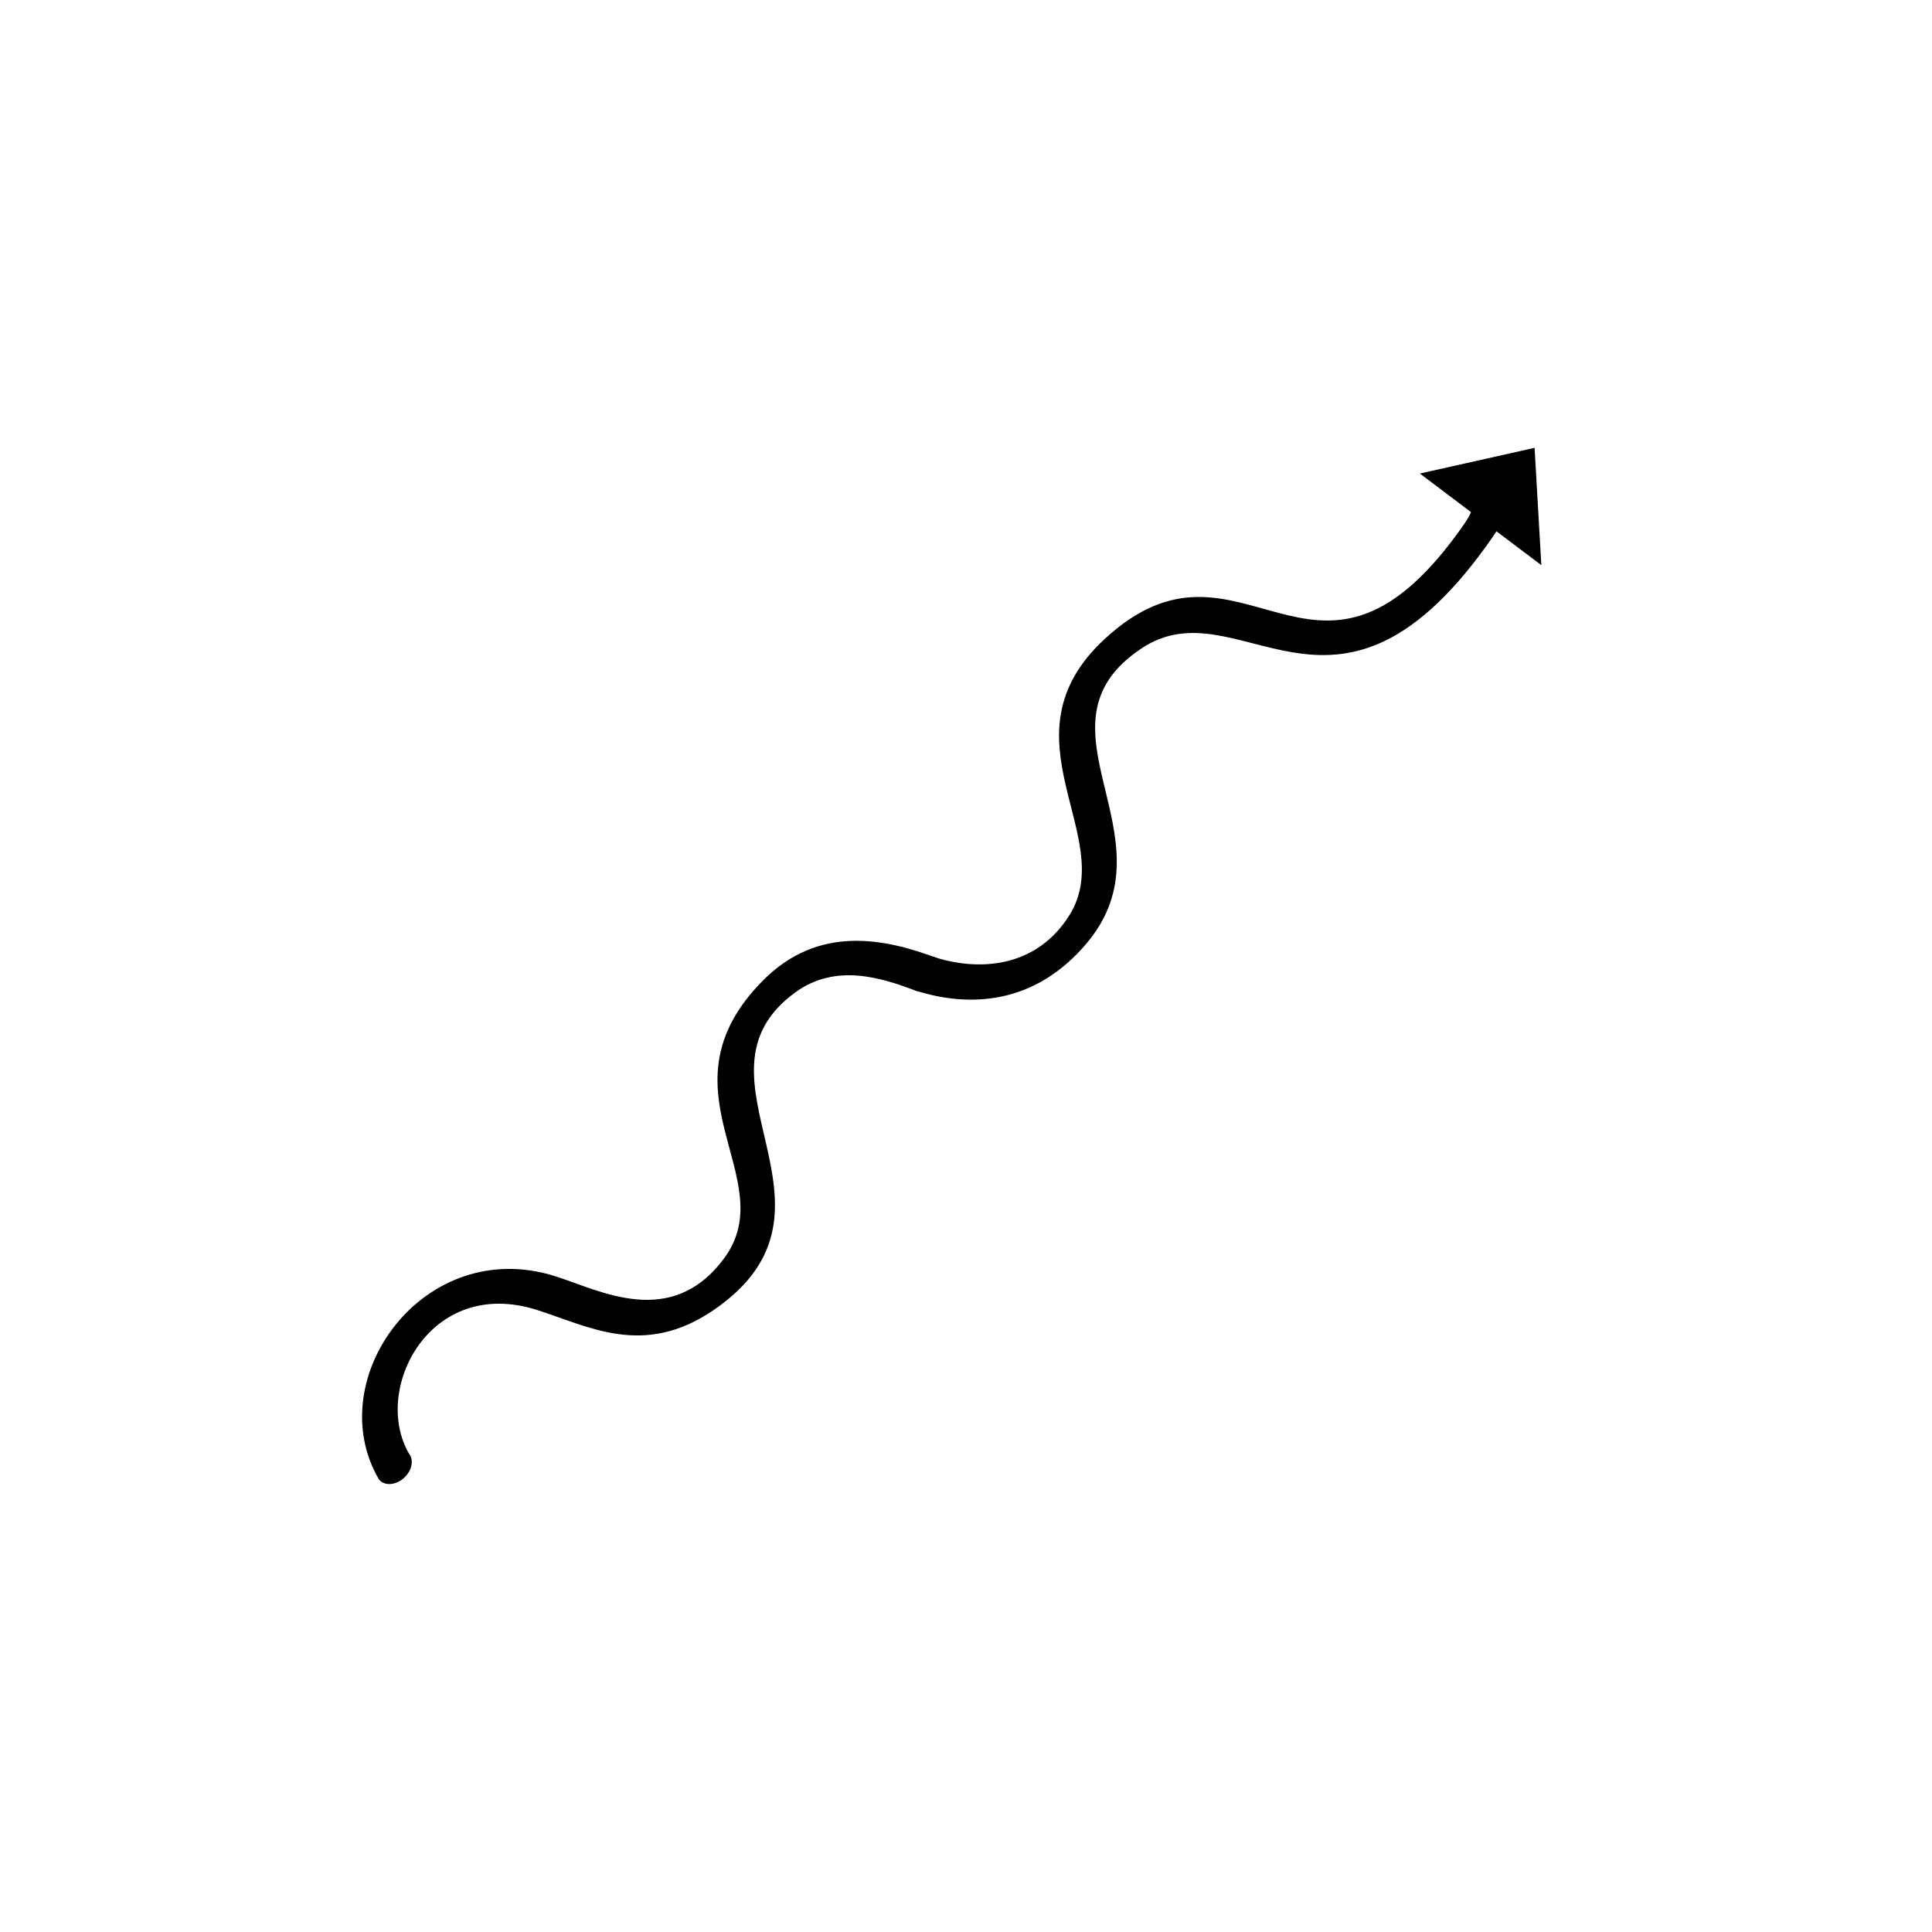
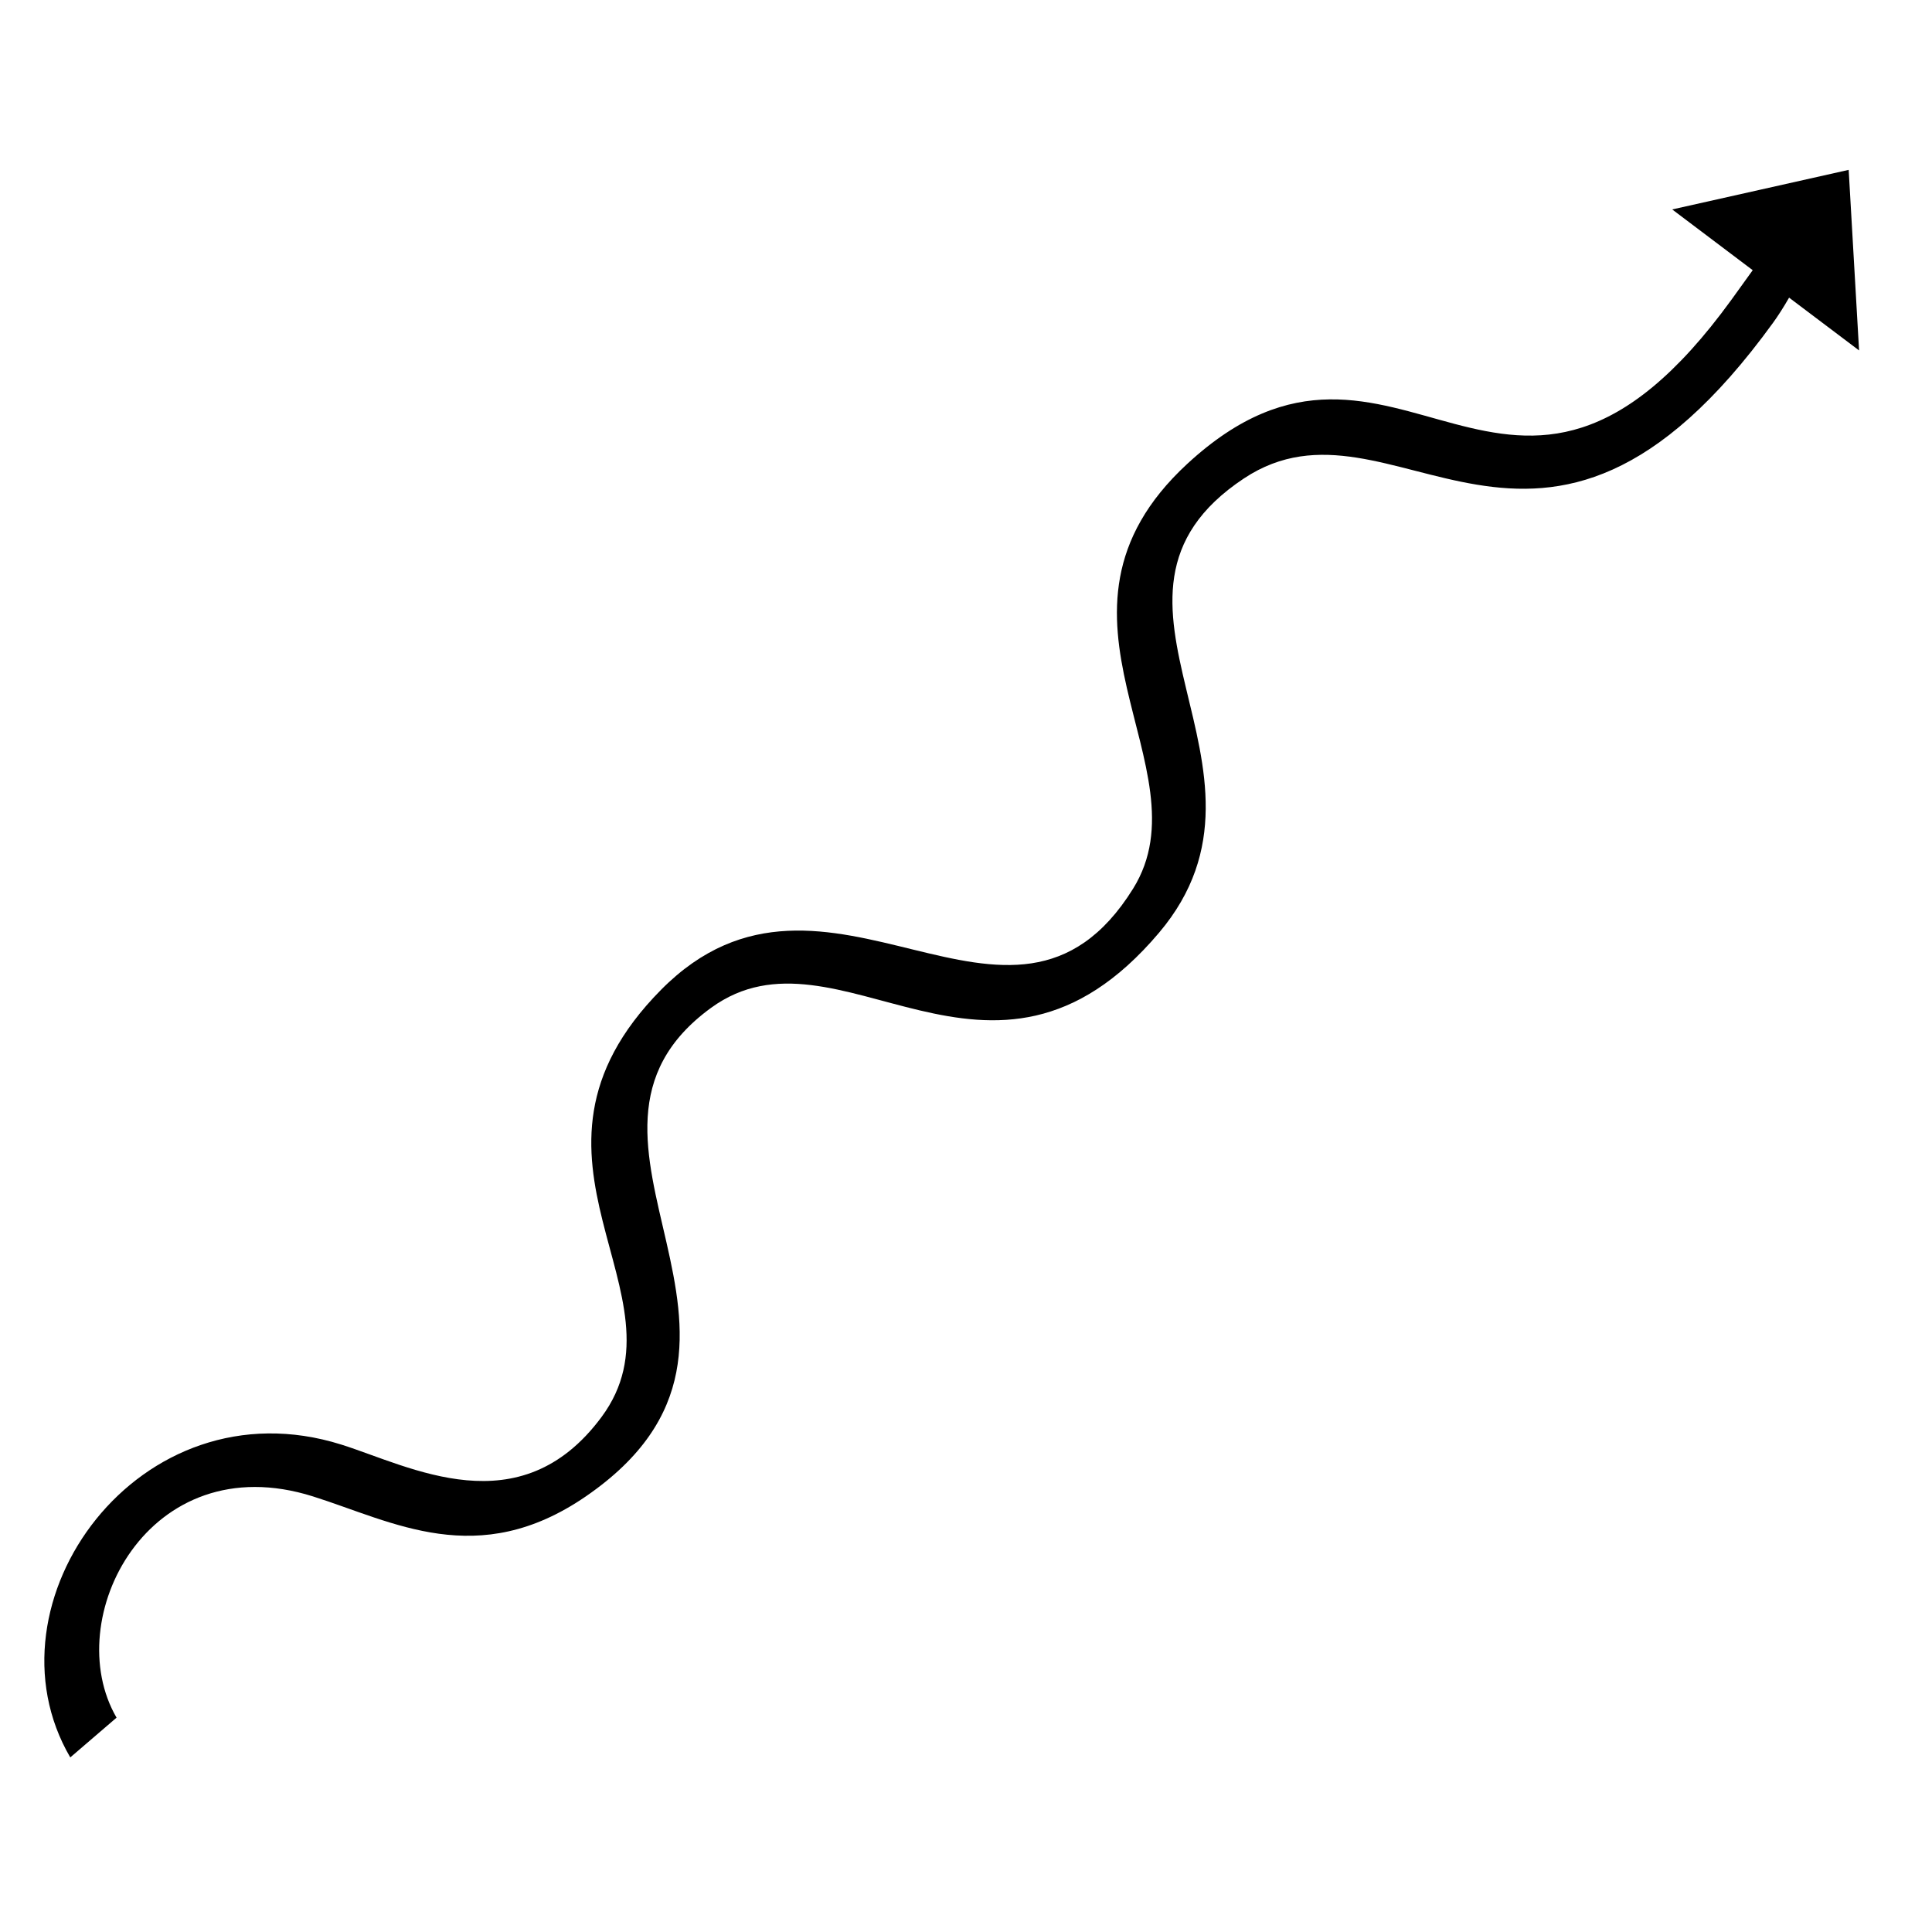
- <svg xmlns="http://www.w3.org/2000/svg" xml:space="preserve" width="8.467mm" height="8.467mm" version="1.1" style="shape-rendering:geometricPrecision; text-rendering:geometricPrecision; image-rendering:optimizeQuality; fill-rule:evenodd; clip-rule:evenodd" viewBox="0 0 846.66 846.66">
+ <svg xmlns="http://www.w3.org/2000/svg" xml:space="preserve" width="8.47mm" height="8.47mm" version="1.1" style="shape-rendering:geometricPrecision; text-rendering:geometricPrecision; image-rendering:optimizeQuality; fill-rule:evenodd; clip-rule:evenodd" viewBox="0 0 847 847">
  <defs>
    <style type="text/css">
   
-     .fil1 {fill:none}
-     .fil2 {fill:black}
    .fil0 {fill:black}
   
  </style>
  </defs>
  <g id="Layer_x0020_1">
-     <g id="_2833246686544">
-       <g>
-         <path class="fil0" d="M166.06 648.34c-25.76,-44.02 19.65,-107.19 77.2,-89.08 19.59,6.17 50.81,23.53 74.07,-7.83 25.98,-35.03 -30.79,-73.42 16.98,-121.7 24.56,-24.82 53.84,-18.24 75.87,-10.05 3.47,1.53 4.21,5.97 1.66,9.92 -2.55,3.95 -7.43,5.92 -10.9,4.4 -14.4,-5.36 -34.53,-12.1 -52.37,0.86 -51.27,37.27 29.21,94.54 -35.68,139.14 -30.82,21.18 -54.93,7.2 -77.73,0.01 -46.87,-14.78 -72.24,34.99 -55.92,63.01 2.3,2.86 1.22,7.71 -2.42,10.84 -3.64,3.12 -8.46,3.34 -10.76,0.48z" />
-       </g>
-       <path class="fil1" d="M172.65 642.68c-11.61,-14.43 -6.99,-46.02 12.21,-64.73 13.92,-13.57 35.11,-21.04 65.23,-7.04 24.58,11.42 50.52,6.93 65.83,-7.91 45.7,-44.29 -23.3,-81.22 23.27,-128.76 14.71,-15.01 38.65,-19.58 66.37,-7.4" />
-       <g>
-         <path class="fil2" d="M401.17 434.09c24.08,7.67 52.44,6.01 74.95,-20.61 39.64,-46.9 -27.16,-95.34 24.18,-129.37 42.64,-28.26 83.94,47.81 150.68,-44.34 7.25,-10.02 7.9,-11.7 10.97,-22.33 0.52,-4.19 -2.51,-7.1 -6.79,-6.49 -4.27,0.6 -8.16,4.5 -8.69,8.69 -1.73,5.61 -3.54,8.33 -7.34,13.57 -63.34,87.37 -95.1,-8.55 -154.98,46.76 -46.8,43.23 6.02,86.47 -15.42,120.96 -14.68,23.62 -40.11,24.55 -58.76,18.66 -3.56,-1.39 -8.41,0.74 -10.84,4.74 -2.43,4.01 -1.51,8.38 2.04,9.76z" />
-       </g>
-       <path class="fil1" d="M405.57 426.84c3.11,1.21 8.94,2.77 12.62,3.54 14.57,2.99 33.97,-3.37 47.4,-15.56 14.41,-13.05 23.17,-33.75 11.04,-64.68 -9.9,-25.23 -3.81,-50.85 11.94,-65.22 47,-42.88 81.32,22.41 131.61,-21.13 8.8,-7.62 32.42,-32.41 34.03,-45.25" />
-       <polygon class="fil2" points="672.5,196.25 647.37,201.89 622.24,207.52 648.85,227.6 675.46,247.67 673.98,221.96 " />
-     </g>
+     <path class="fil0" d="M30.81 770.46c-39.66,-67.77 30.25,-165.02 118.85,-137.14 30.16,9.5 78.22,36.22 114.03,-12.06 40,-53.92 -47.4,-113.02 26.14,-187.35 72.62,-73.37 153.67,41.36 206.94,-44.34 33.01,-53.1 -48.31,-119.66 23.74,-186.22 92.18,-85.15 141.08,62.52 238.59,-71.98l9.3 -12.92 -35.3 -26.63 38.69 -8.67 38.68 -8.68 2.28 39.58 2.28 39.58 -30.68 -23.14c-2.57,4.48 -5.14,8.41 -7.01,10.98 -102.74,141.86 -166.32,24.75 -231.97,68.26 -79.04,52.39 23.8,126.96 -37.22,199.16 -73.91,87.44 -140.64,-7.59 -196.37,32.92 -78.93,57.37 44.97,145.54 -54.92,214.2 -47.45,32.61 -84.57,11.09 -119.67,0.02 -72.16,-22.76 -111.21,53.86 -86.09,97l-20.29 17.43z" />
  </g>
</svg>
